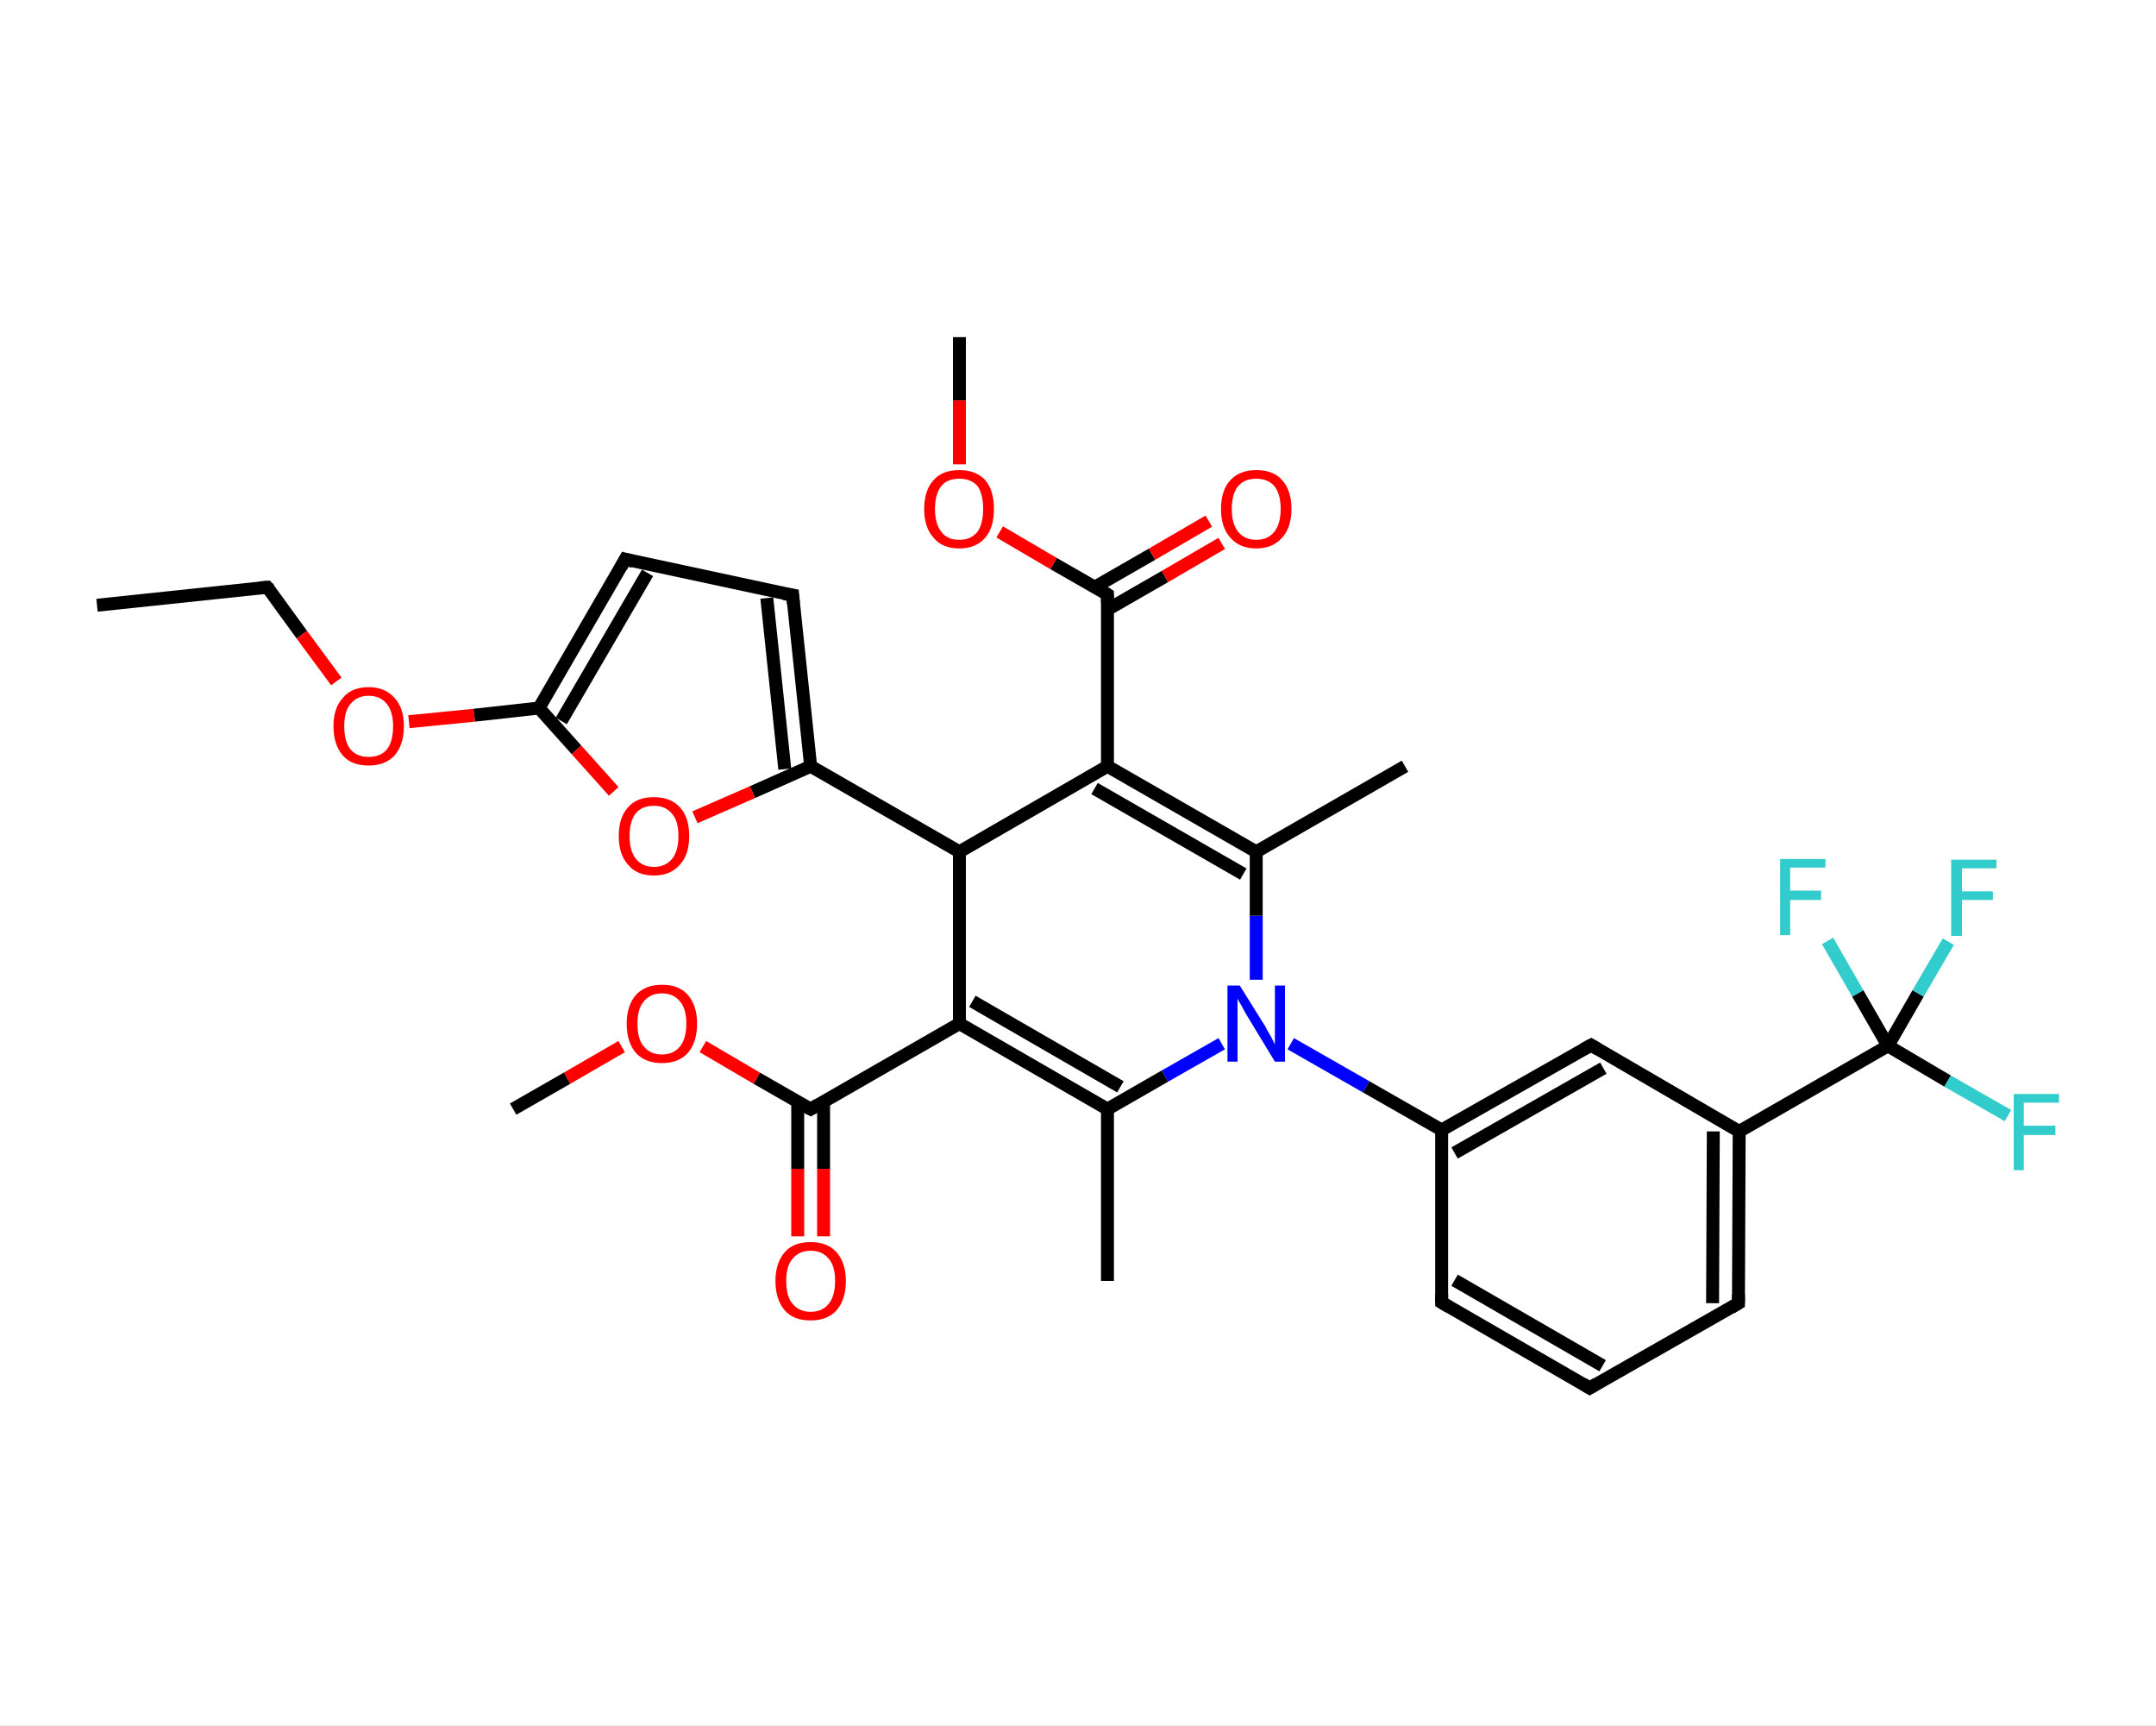
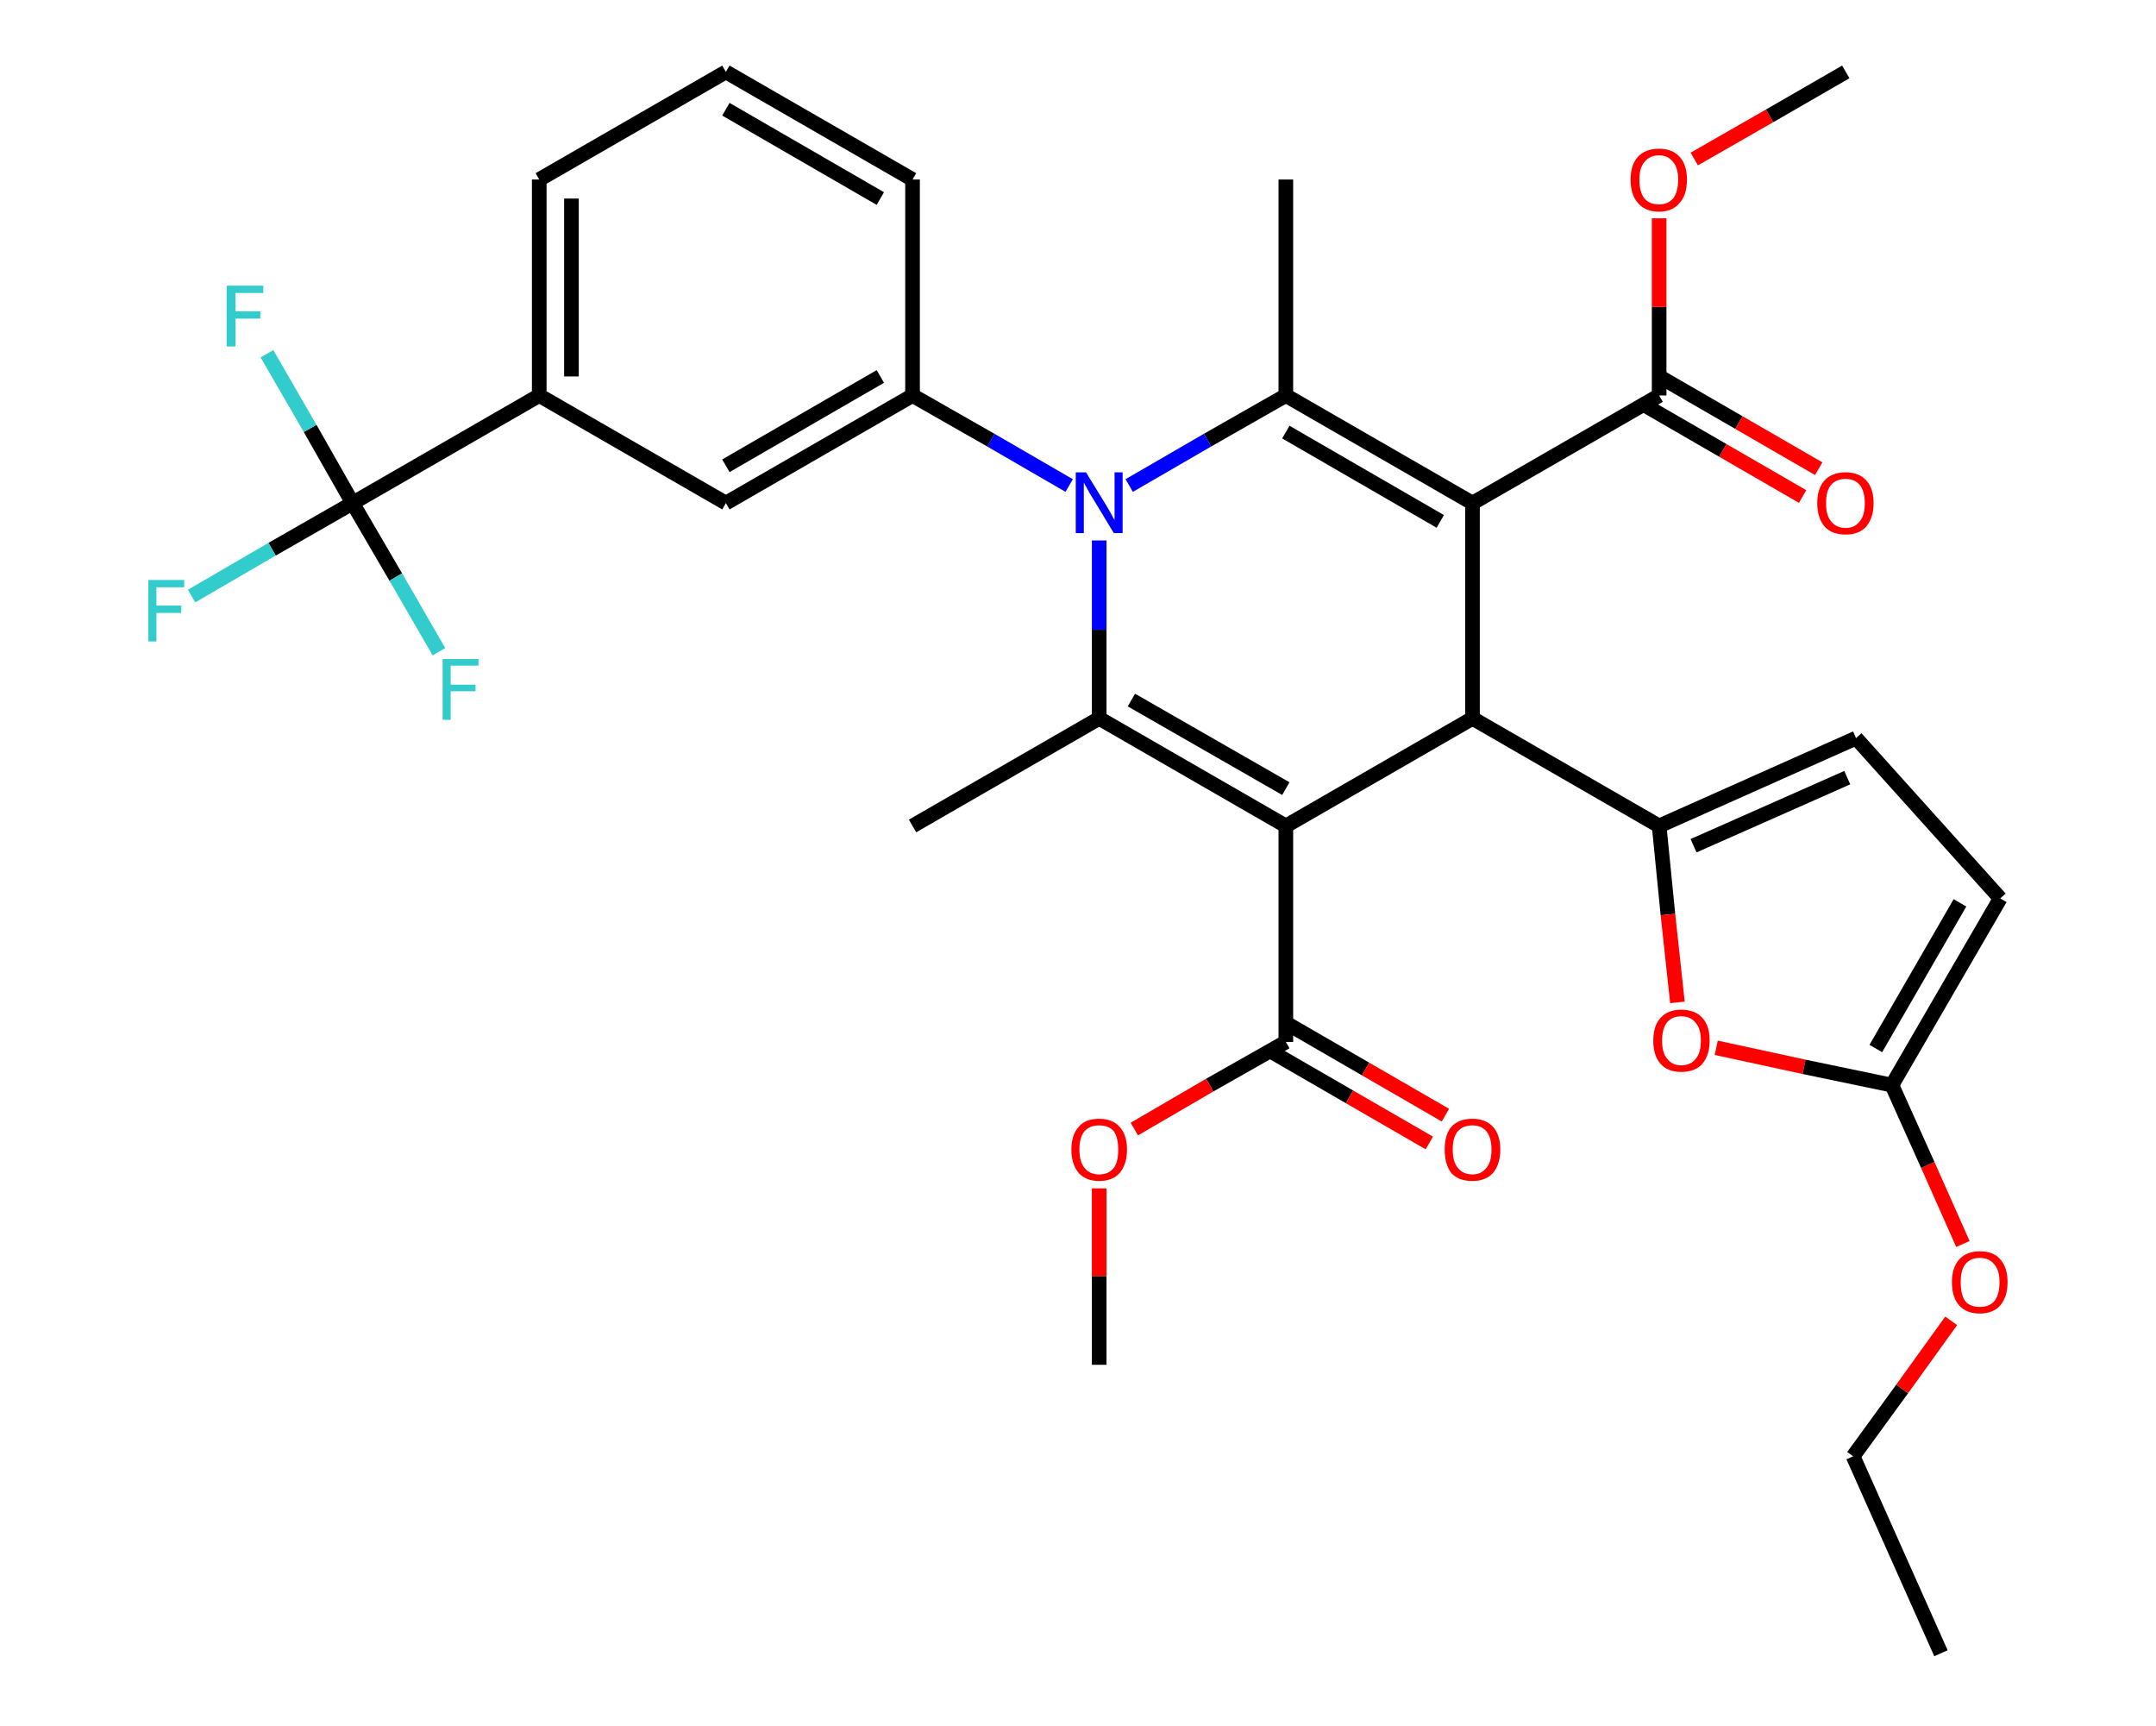
- <svg xmlns="http://www.w3.org/2000/svg" version="1.1" baseProfile="full" xml:space="preserve" viewBox="0 0 300 240" width="300" height="240" preserveAspectRatio="xMidYMid meet">
-   <rect style="opacity:1.0;fill:#FFFFFF;stroke:none" width="300.0" height="240.0" x="0.0" y="0.0"> </rect>
-   <path class="bond-0 atom-0 atom-1" d="M 13.5,84.2 L 37.2,81.7" style="fill:none;fill-rule:evenodd;stroke:#000000;stroke-width:1.8px;stroke-linecap:butt;stroke-linejoin:miter;stroke-opacity:1" />
-   <path class="bond-1 atom-1 atom-2" d="M 37.2,81.7 L 42.0,88.3" style="fill:none;fill-rule:evenodd;stroke:#000000;stroke-width:1.8px;stroke-linecap:butt;stroke-linejoin:miter;stroke-opacity:1" />
-   <path class="bond-1 atom-1 atom-2" d="M 42.0,88.3 L 46.8,94.8" style="fill:none;fill-rule:evenodd;stroke:#FF0000;stroke-width:1.8px;stroke-linecap:butt;stroke-linejoin:miter;stroke-opacity:1" />
-   <path class="bond-2 atom-2 atom-3" d="M 56.9,100.4 L 66.0,99.5" style="fill:none;fill-rule:evenodd;stroke:#FF0000;stroke-width:1.8px;stroke-linecap:butt;stroke-linejoin:miter;stroke-opacity:1" />
-   <path class="bond-2 atom-2 atom-3" d="M 66.0,99.5 L 75.0,98.5" style="fill:none;fill-rule:evenodd;stroke:#000000;stroke-width:1.8px;stroke-linecap:butt;stroke-linejoin:miter;stroke-opacity:1" />
-   <path class="bond-3 atom-3 atom-4" d="M 75.0,98.5 L 87.0,77.8" style="fill:none;fill-rule:evenodd;stroke:#000000;stroke-width:1.8px;stroke-linecap:butt;stroke-linejoin:miter;stroke-opacity:1" />
-   <path class="bond-3 atom-3 atom-4" d="M 78.1,100.3 L 90.1,79.7" style="fill:none;fill-rule:evenodd;stroke:#000000;stroke-width:1.8px;stroke-linecap:butt;stroke-linejoin:miter;stroke-opacity:1" />
-   <path class="bond-4 atom-4 atom-5" d="M 87.0,77.8 L 110.3,82.8" style="fill:none;fill-rule:evenodd;stroke:#000000;stroke-width:1.8px;stroke-linecap:butt;stroke-linejoin:miter;stroke-opacity:1" />
-   <path class="bond-5 atom-5 atom-6" d="M 110.3,82.8 L 112.8,106.6" style="fill:none;fill-rule:evenodd;stroke:#000000;stroke-width:1.8px;stroke-linecap:butt;stroke-linejoin:miter;stroke-opacity:1" />
-   <path class="bond-5 atom-5 atom-6" d="M 106.7,83.2 L 109.2,107.0" style="fill:none;fill-rule:evenodd;stroke:#000000;stroke-width:1.8px;stroke-linecap:butt;stroke-linejoin:miter;stroke-opacity:1" />
-   <path class="bond-6 atom-6 atom-7" d="M 112.8,106.6 L 133.5,118.5" style="fill:none;fill-rule:evenodd;stroke:#000000;stroke-width:1.8px;stroke-linecap:butt;stroke-linejoin:miter;stroke-opacity:1" />
-   <path class="bond-7 atom-7 atom-8" d="M 133.5,118.5 L 133.5,142.4" style="fill:none;fill-rule:evenodd;stroke:#000000;stroke-width:1.8px;stroke-linecap:butt;stroke-linejoin:miter;stroke-opacity:1" />
-   <path class="bond-8 atom-8 atom-9" d="M 133.5,142.4 L 112.8,154.3" style="fill:none;fill-rule:evenodd;stroke:#000000;stroke-width:1.8px;stroke-linecap:butt;stroke-linejoin:miter;stroke-opacity:1" />
-   <path class="bond-9 atom-9 atom-10" d="M 111.0,153.3 L 111.0,162.6" style="fill:none;fill-rule:evenodd;stroke:#000000;stroke-width:1.8px;stroke-linecap:butt;stroke-linejoin:miter;stroke-opacity:1" />
-   <path class="bond-9 atom-9 atom-10" d="M 111.0,162.6 L 111.0,172.0" style="fill:none;fill-rule:evenodd;stroke:#FF0000;stroke-width:1.8px;stroke-linecap:butt;stroke-linejoin:miter;stroke-opacity:1" />
-   <path class="bond-9 atom-9 atom-10" d="M 114.6,153.3 L 114.6,162.6" style="fill:none;fill-rule:evenodd;stroke:#000000;stroke-width:1.8px;stroke-linecap:butt;stroke-linejoin:miter;stroke-opacity:1" />
-   <path class="bond-9 atom-9 atom-10" d="M 114.6,162.6 L 114.6,172.0" style="fill:none;fill-rule:evenodd;stroke:#FF0000;stroke-width:1.8px;stroke-linecap:butt;stroke-linejoin:miter;stroke-opacity:1" />
-   <path class="bond-10 atom-9 atom-11" d="M 112.8,154.3 L 105.3,150.0" style="fill:none;fill-rule:evenodd;stroke:#000000;stroke-width:1.8px;stroke-linecap:butt;stroke-linejoin:miter;stroke-opacity:1" />
-   <path class="bond-10 atom-9 atom-11" d="M 105.3,150.0 L 97.8,145.6" style="fill:none;fill-rule:evenodd;stroke:#FF0000;stroke-width:1.8px;stroke-linecap:butt;stroke-linejoin:miter;stroke-opacity:1" />
-   <path class="bond-11 atom-11 atom-12" d="M 86.5,145.6 L 78.9,150.0" style="fill:none;fill-rule:evenodd;stroke:#FF0000;stroke-width:1.8px;stroke-linecap:butt;stroke-linejoin:miter;stroke-opacity:1" />
-   <path class="bond-11 atom-11 atom-12" d="M 78.9,150.0 L 71.4,154.3" style="fill:none;fill-rule:evenodd;stroke:#000000;stroke-width:1.8px;stroke-linecap:butt;stroke-linejoin:miter;stroke-opacity:1" />
-   <path class="bond-12 atom-8 atom-13" d="M 133.5,142.4 L 154.1,154.3" style="fill:none;fill-rule:evenodd;stroke:#000000;stroke-width:1.8px;stroke-linecap:butt;stroke-linejoin:miter;stroke-opacity:1" />
-   <path class="bond-12 atom-8 atom-13" d="M 135.3,139.3 L 155.9,151.2" style="fill:none;fill-rule:evenodd;stroke:#000000;stroke-width:1.8px;stroke-linecap:butt;stroke-linejoin:miter;stroke-opacity:1" />
-   <path class="bond-13 atom-13 atom-14" d="M 154.1,154.3 L 154.1,178.2" style="fill:none;fill-rule:evenodd;stroke:#000000;stroke-width:1.8px;stroke-linecap:butt;stroke-linejoin:miter;stroke-opacity:1" />
-   <path class="bond-14 atom-13 atom-15" d="M 154.1,154.3 L 162.1,149.7" style="fill:none;fill-rule:evenodd;stroke:#000000;stroke-width:1.8px;stroke-linecap:butt;stroke-linejoin:miter;stroke-opacity:1" />
-   <path class="bond-14 atom-13 atom-15" d="M 162.1,149.7 L 170.0,145.2" style="fill:none;fill-rule:evenodd;stroke:#0000FF;stroke-width:1.8px;stroke-linecap:butt;stroke-linejoin:miter;stroke-opacity:1" />
-   <path class="bond-15 atom-15 atom-16" d="M 179.6,145.2 L 190.1,151.2" style="fill:none;fill-rule:evenodd;stroke:#0000FF;stroke-width:1.8px;stroke-linecap:butt;stroke-linejoin:miter;stroke-opacity:1" />
-   <path class="bond-15 atom-15 atom-16" d="M 190.1,151.2 L 200.6,157.2" style="fill:none;fill-rule:evenodd;stroke:#000000;stroke-width:1.8px;stroke-linecap:butt;stroke-linejoin:miter;stroke-opacity:1" />
-   <path class="bond-16 atom-16 atom-17" d="M 200.6,157.2 L 200.6,181.2" style="fill:none;fill-rule:evenodd;stroke:#000000;stroke-width:1.8px;stroke-linecap:butt;stroke-linejoin:miter;stroke-opacity:1" />
-   <path class="bond-17 atom-17 atom-18" d="M 200.6,181.2 L 221.2,193.1" style="fill:none;fill-rule:evenodd;stroke:#000000;stroke-width:1.8px;stroke-linecap:butt;stroke-linejoin:miter;stroke-opacity:1" />
-   <path class="bond-17 atom-17 atom-18" d="M 202.4,178.1 L 223.0,190.0" style="fill:none;fill-rule:evenodd;stroke:#000000;stroke-width:1.8px;stroke-linecap:butt;stroke-linejoin:miter;stroke-opacity:1" />
-   <path class="bond-18 atom-18 atom-19" d="M 221.2,193.1 L 241.9,181.3" style="fill:none;fill-rule:evenodd;stroke:#000000;stroke-width:1.8px;stroke-linecap:butt;stroke-linejoin:miter;stroke-opacity:1" />
-   <path class="bond-19 atom-19 atom-20" d="M 241.9,181.3 L 242.0,157.4" style="fill:none;fill-rule:evenodd;stroke:#000000;stroke-width:1.8px;stroke-linecap:butt;stroke-linejoin:miter;stroke-opacity:1" />
-   <path class="bond-19 atom-19 atom-20" d="M 238.3,181.3 L 238.4,157.4" style="fill:none;fill-rule:evenodd;stroke:#000000;stroke-width:1.8px;stroke-linecap:butt;stroke-linejoin:miter;stroke-opacity:1" />
-   <path class="bond-20 atom-20 atom-21" d="M 242.0,157.4 L 262.7,145.5" style="fill:none;fill-rule:evenodd;stroke:#000000;stroke-width:1.8px;stroke-linecap:butt;stroke-linejoin:miter;stroke-opacity:1" />
-   <path class="bond-21 atom-21 atom-22" d="M 262.7,145.5 L 258.5,138.2" style="fill:none;fill-rule:evenodd;stroke:#000000;stroke-width:1.8px;stroke-linecap:butt;stroke-linejoin:miter;stroke-opacity:1" />
-   <path class="bond-21 atom-21 atom-22" d="M 258.5,138.2 L 254.3,130.9" style="fill:none;fill-rule:evenodd;stroke:#33CCCC;stroke-width:1.8px;stroke-linecap:butt;stroke-linejoin:miter;stroke-opacity:1" />
-   <path class="bond-22 atom-21 atom-23" d="M 262.7,145.5 L 266.9,138.2" style="fill:none;fill-rule:evenodd;stroke:#000000;stroke-width:1.8px;stroke-linecap:butt;stroke-linejoin:miter;stroke-opacity:1" />
-   <path class="bond-22 atom-21 atom-23" d="M 266.9,138.2 L 271.1,131.0" style="fill:none;fill-rule:evenodd;stroke:#33CCCC;stroke-width:1.8px;stroke-linecap:butt;stroke-linejoin:miter;stroke-opacity:1" />
-   <path class="bond-23 atom-21 atom-24" d="M 262.7,145.5 L 271.0,150.4" style="fill:none;fill-rule:evenodd;stroke:#000000;stroke-width:1.8px;stroke-linecap:butt;stroke-linejoin:miter;stroke-opacity:1" />
-   <path class="bond-23 atom-21 atom-24" d="M 271.0,150.4 L 279.4,155.2" style="fill:none;fill-rule:evenodd;stroke:#33CCCC;stroke-width:1.8px;stroke-linecap:butt;stroke-linejoin:miter;stroke-opacity:1" />
-   <path class="bond-24 atom-20 atom-25" d="M 242.0,157.4 L 221.4,145.4" style="fill:none;fill-rule:evenodd;stroke:#000000;stroke-width:1.8px;stroke-linecap:butt;stroke-linejoin:miter;stroke-opacity:1" />
-   <path class="bond-25 atom-15 atom-26" d="M 174.8,136.3 L 174.8,127.4" style="fill:none;fill-rule:evenodd;stroke:#0000FF;stroke-width:1.8px;stroke-linecap:butt;stroke-linejoin:miter;stroke-opacity:1" />
-   <path class="bond-25 atom-15 atom-26" d="M 174.8,127.4 L 174.8,118.5" style="fill:none;fill-rule:evenodd;stroke:#000000;stroke-width:1.8px;stroke-linecap:butt;stroke-linejoin:miter;stroke-opacity:1" />
-   <path class="bond-26 atom-26 atom-27" d="M 174.8,118.5 L 195.5,106.6" style="fill:none;fill-rule:evenodd;stroke:#000000;stroke-width:1.8px;stroke-linecap:butt;stroke-linejoin:miter;stroke-opacity:1" />
-   <path class="bond-27 atom-26 atom-28" d="M 174.8,118.5 L 154.1,106.6" style="fill:none;fill-rule:evenodd;stroke:#000000;stroke-width:1.8px;stroke-linecap:butt;stroke-linejoin:miter;stroke-opacity:1" />
-   <path class="bond-27 atom-26 atom-28" d="M 173.0,121.6 L 152.3,109.7" style="fill:none;fill-rule:evenodd;stroke:#000000;stroke-width:1.8px;stroke-linecap:butt;stroke-linejoin:miter;stroke-opacity:1" />
-   <path class="bond-28 atom-28 atom-29" d="M 154.1,106.6 L 154.1,82.7" style="fill:none;fill-rule:evenodd;stroke:#000000;stroke-width:1.8px;stroke-linecap:butt;stroke-linejoin:miter;stroke-opacity:1" />
-   <path class="bond-29 atom-29 atom-30" d="M 154.1,84.8 L 162.1,80.2" style="fill:none;fill-rule:evenodd;stroke:#000000;stroke-width:1.8px;stroke-linecap:butt;stroke-linejoin:miter;stroke-opacity:1" />
-   <path class="bond-29 atom-29 atom-30" d="M 162.1,80.2 L 170.0,75.6" style="fill:none;fill-rule:evenodd;stroke:#FF0000;stroke-width:1.8px;stroke-linecap:butt;stroke-linejoin:miter;stroke-opacity:1" />
-   <path class="bond-29 atom-29 atom-30" d="M 152.3,81.7 L 160.3,77.1" style="fill:none;fill-rule:evenodd;stroke:#000000;stroke-width:1.8px;stroke-linecap:butt;stroke-linejoin:miter;stroke-opacity:1" />
-   <path class="bond-29 atom-29 atom-30" d="M 160.3,77.1 L 168.2,72.5" style="fill:none;fill-rule:evenodd;stroke:#FF0000;stroke-width:1.8px;stroke-linecap:butt;stroke-linejoin:miter;stroke-opacity:1" />
-   <path class="bond-30 atom-29 atom-31" d="M 154.1,82.7 L 146.6,78.4" style="fill:none;fill-rule:evenodd;stroke:#000000;stroke-width:1.8px;stroke-linecap:butt;stroke-linejoin:miter;stroke-opacity:1" />
-   <path class="bond-30 atom-29 atom-31" d="M 146.6,78.4 L 139.1,74.0" style="fill:none;fill-rule:evenodd;stroke:#FF0000;stroke-width:1.8px;stroke-linecap:butt;stroke-linejoin:miter;stroke-opacity:1" />
-   <path class="bond-31 atom-31 atom-32" d="M 133.5,64.6 L 133.5,55.7" style="fill:none;fill-rule:evenodd;stroke:#FF0000;stroke-width:1.8px;stroke-linecap:butt;stroke-linejoin:miter;stroke-opacity:1" />
-   <path class="bond-31 atom-31 atom-32" d="M 133.5,55.7 L 133.5,46.9" style="fill:none;fill-rule:evenodd;stroke:#000000;stroke-width:1.8px;stroke-linecap:butt;stroke-linejoin:miter;stroke-opacity:1" />
-   <path class="bond-32 atom-6 atom-33" d="M 112.8,106.6 L 104.7,110.2" style="fill:none;fill-rule:evenodd;stroke:#000000;stroke-width:1.8px;stroke-linecap:butt;stroke-linejoin:miter;stroke-opacity:1" />
-   <path class="bond-32 atom-6 atom-33" d="M 104.7,110.2 L 96.7,113.7" style="fill:none;fill-rule:evenodd;stroke:#FF0000;stroke-width:1.8px;stroke-linecap:butt;stroke-linejoin:miter;stroke-opacity:1" />
-   <path class="bond-33 atom-33 atom-3" d="M 85.4,110.1 L 80.2,104.3" style="fill:none;fill-rule:evenodd;stroke:#FF0000;stroke-width:1.8px;stroke-linecap:butt;stroke-linejoin:miter;stroke-opacity:1" />
-   <path class="bond-33 atom-33 atom-3" d="M 80.2,104.3 L 75.0,98.5" style="fill:none;fill-rule:evenodd;stroke:#000000;stroke-width:1.8px;stroke-linecap:butt;stroke-linejoin:miter;stroke-opacity:1" />
-   <path class="bond-34 atom-28 atom-7" d="M 154.1,106.6 L 133.5,118.5" style="fill:none;fill-rule:evenodd;stroke:#000000;stroke-width:1.8px;stroke-linecap:butt;stroke-linejoin:miter;stroke-opacity:1" />
-   <path class="bond-35 atom-25 atom-16" d="M 221.4,145.4 L 200.6,157.2" style="fill:none;fill-rule:evenodd;stroke:#000000;stroke-width:1.8px;stroke-linecap:butt;stroke-linejoin:miter;stroke-opacity:1" />
-   <path class="bond-35 atom-25 atom-16" d="M 223.1,148.6 L 202.4,160.4" style="fill:none;fill-rule:evenodd;stroke:#000000;stroke-width:1.8px;stroke-linecap:butt;stroke-linejoin:miter;stroke-opacity:1" />
-   <path d="M 36.1,81.8 L 37.2,81.7 L 37.5,82.0" style="fill:none;stroke:#000000;stroke-width:1.8px;stroke-linecap:butt;stroke-linejoin:miter;stroke-miterlimit:10;stroke-opacity:1;" />
-   <path d="M 86.4,78.9 L 87.0,77.8 L 88.1,78.1" style="fill:none;stroke:#000000;stroke-width:1.8px;stroke-linecap:butt;stroke-linejoin:miter;stroke-miterlimit:10;stroke-opacity:1;" />
-   <path d="M 109.1,82.6 L 110.3,82.8 L 110.4,84.0" style="fill:none;stroke:#000000;stroke-width:1.8px;stroke-linecap:butt;stroke-linejoin:miter;stroke-miterlimit:10;stroke-opacity:1;" />
-   <path d="M 113.8,153.7 L 112.8,154.3 L 112.4,154.1" style="fill:none;stroke:#000000;stroke-width:1.8px;stroke-linecap:butt;stroke-linejoin:miter;stroke-miterlimit:10;stroke-opacity:1;" />
-   <path d="M 200.6,180.0 L 200.6,181.2 L 201.6,181.8" style="fill:none;stroke:#000000;stroke-width:1.8px;stroke-linecap:butt;stroke-linejoin:miter;stroke-miterlimit:10;stroke-opacity:1;" />
-   <path d="M 220.2,192.5 L 221.2,193.1 L 222.2,192.5" style="fill:none;stroke:#000000;stroke-width:1.8px;stroke-linecap:butt;stroke-linejoin:miter;stroke-miterlimit:10;stroke-opacity:1;" />
-   <path d="M 240.9,181.9 L 241.9,181.3 L 241.9,180.1" style="fill:none;stroke:#000000;stroke-width:1.8px;stroke-linecap:butt;stroke-linejoin:miter;stroke-miterlimit:10;stroke-opacity:1;" />
-   <path d="M 222.4,146.0 L 221.4,145.4 L 220.3,146.0" style="fill:none;stroke:#000000;stroke-width:1.8px;stroke-linecap:butt;stroke-linejoin:miter;stroke-miterlimit:10;stroke-opacity:1;" />
-   <path d="M 154.1,83.9 L 154.1,82.7 L 153.8,82.5" style="fill:none;stroke:#000000;stroke-width:1.8px;stroke-linecap:butt;stroke-linejoin:miter;stroke-miterlimit:10;stroke-opacity:1;" />
-   <path class="atom-2" d="M 46.4 101.0 Q 46.4 98.5, 47.7 97.1 Q 48.9 95.6, 51.3 95.6 Q 53.6 95.6, 54.9 97.1 Q 56.2 98.5, 56.2 101.0 Q 56.2 103.6, 54.9 105.1 Q 53.6 106.5, 51.3 106.5 Q 48.9 106.5, 47.7 105.1 Q 46.4 103.6, 46.4 101.0 M 51.3 105.3 Q 52.9 105.3, 53.8 104.3 Q 54.7 103.2, 54.7 101.0 Q 54.7 99.0, 53.8 97.9 Q 52.9 96.8, 51.3 96.8 Q 49.7 96.8, 48.8 97.9 Q 47.9 98.9, 47.9 101.0 Q 47.9 103.2, 48.8 104.3 Q 49.7 105.3, 51.3 105.3 " fill="#FF0000" />
-   <path class="atom-10" d="M 107.9 178.2 Q 107.9 175.7, 109.2 174.2 Q 110.4 172.8, 112.8 172.8 Q 115.1 172.8, 116.4 174.2 Q 117.7 175.7, 117.7 178.2 Q 117.7 180.8, 116.4 182.3 Q 115.1 183.7, 112.8 183.7 Q 110.4 183.7, 109.2 182.3 Q 107.9 180.8, 107.9 178.2 M 112.8 182.5 Q 114.4 182.5, 115.3 181.4 Q 116.2 180.3, 116.2 178.2 Q 116.2 176.1, 115.3 175.1 Q 114.4 174.0, 112.8 174.0 Q 111.2 174.0, 110.3 175.1 Q 109.4 176.1, 109.4 178.2 Q 109.4 180.4, 110.3 181.4 Q 111.2 182.5, 112.8 182.5 " fill="#FF0000" />
-   <path class="atom-11" d="M 87.2 142.4 Q 87.2 139.9, 88.5 138.4 Q 89.8 137.0, 92.1 137.0 Q 94.5 137.0, 95.7 138.4 Q 97.0 139.9, 97.0 142.4 Q 97.0 145.0, 95.7 146.5 Q 94.4 147.9, 92.1 147.9 Q 89.8 147.9, 88.5 146.5 Q 87.2 145.0, 87.2 142.4 M 92.1 146.7 Q 93.7 146.7, 94.6 145.6 Q 95.5 144.5, 95.5 142.4 Q 95.5 140.3, 94.6 139.3 Q 93.7 138.2, 92.1 138.2 Q 90.5 138.2, 89.6 139.3 Q 88.7 140.3, 88.7 142.4 Q 88.7 144.6, 89.6 145.6 Q 90.5 146.7, 92.1 146.7 " fill="#FF0000" />
-   <path class="atom-15" d="M 172.5 137.1 L 176.0 142.7 Q 176.3 143.3, 176.9 144.3 Q 177.4 145.3, 177.4 145.3 L 177.4 137.1 L 178.8 137.1 L 178.8 147.7 L 177.4 147.7 L 173.7 141.6 Q 173.2 140.8, 172.8 140.0 Q 172.3 139.2, 172.2 138.9 L 172.2 147.7 L 170.8 147.7 L 170.8 137.1 L 172.5 137.1 " fill="#0000FF" />
-   <path class="atom-22" d="M 247.7 119.5 L 254.0 119.5 L 254.0 120.7 L 249.1 120.7 L 249.1 123.9 L 253.4 123.9 L 253.4 125.2 L 249.1 125.2 L 249.1 130.1 L 247.7 130.1 L 247.7 119.5 " fill="#33CCCC" />
-   <path class="atom-23" d="M 271.5 119.6 L 277.8 119.6 L 277.8 120.8 L 273.0 120.8 L 273.0 124.0 L 277.3 124.0 L 277.3 125.2 L 273.0 125.2 L 273.0 130.2 L 271.5 130.2 L 271.5 119.6 " fill="#33CCCC" />
-   <path class="atom-24" d="M 280.2 152.2 L 286.5 152.2 L 286.5 153.4 L 281.6 153.4 L 281.6 156.6 L 286.0 156.6 L 286.0 157.9 L 281.6 157.9 L 281.6 162.8 L 280.2 162.8 L 280.2 152.2 " fill="#33CCCC" />
-   <path class="atom-30" d="M 169.9 70.8 Q 169.9 68.2, 171.2 66.8 Q 172.5 65.4, 174.8 65.4 Q 177.2 65.4, 178.4 66.8 Q 179.7 68.2, 179.7 70.8 Q 179.7 73.4, 178.4 74.8 Q 177.1 76.3, 174.8 76.3 Q 172.5 76.3, 171.2 74.8 Q 169.9 73.4, 169.9 70.8 M 174.8 75.1 Q 176.4 75.1, 177.3 74.0 Q 178.2 72.9, 178.2 70.8 Q 178.2 68.7, 177.3 67.6 Q 176.4 66.6, 174.8 66.6 Q 173.2 66.6, 172.3 67.6 Q 171.4 68.7, 171.4 70.8 Q 171.4 72.9, 172.3 74.0 Q 173.2 75.1, 174.8 75.1 " fill="#FF0000" />
-   <path class="atom-31" d="M 128.6 70.8 Q 128.6 68.2, 129.9 66.8 Q 131.1 65.4, 133.5 65.4 Q 135.8 65.4, 137.1 66.8 Q 138.3 68.2, 138.3 70.8 Q 138.3 73.4, 137.1 74.8 Q 135.8 76.3, 133.5 76.3 Q 131.1 76.3, 129.9 74.8 Q 128.6 73.4, 128.6 70.8 M 133.5 75.1 Q 135.1 75.1, 136.0 74.0 Q 136.8 72.9, 136.8 70.8 Q 136.8 68.7, 136.0 67.6 Q 135.1 66.6, 133.5 66.6 Q 131.8 66.6, 131.0 67.6 Q 130.1 68.7, 130.1 70.8 Q 130.1 72.9, 131.0 74.0 Q 131.8 75.1, 133.5 75.1 " fill="#FF0000" />
-   <path class="atom-33" d="M 86.1 116.3 Q 86.1 113.7, 87.4 112.3 Q 88.6 110.9, 91.0 110.9 Q 93.3 110.9, 94.6 112.3 Q 95.9 113.7, 95.9 116.3 Q 95.9 118.9, 94.6 120.3 Q 93.3 121.8, 91.0 121.8 Q 88.6 121.8, 87.4 120.3 Q 86.1 118.9, 86.1 116.3 M 91.0 120.6 Q 92.6 120.6, 93.5 119.5 Q 94.4 118.4, 94.4 116.3 Q 94.4 114.2, 93.5 113.2 Q 92.6 112.1, 91.0 112.1 Q 89.4 112.1, 88.5 113.1 Q 87.6 114.2, 87.6 116.3 Q 87.6 118.4, 88.5 119.5 Q 89.4 120.6, 91.0 120.6 " fill="#FF0000" />
+ <svg xmlns="http://www.w3.org/2000/svg" version="1.1" baseProfile="full" xml:space="preserve" width="300px" height="240px" viewBox="0 0 300 240">
+   <g transform="translate(-2.78,-2.22) scale(1.0185)">
+     <rect style="opacity:1.0;fill:#FFFFFF;stroke:none" width="300.0" height="240.0" x="0.0" y="0.0"> </rect>
+     <path class="bond-0 atom-0 atom-1" d="M 267.90,228.00 L 255.90,201.10" style="fill:none;fill-rule:evenodd;stroke:#000000;stroke-width:2.0px;stroke-linecap:butt;stroke-linejoin:miter;stroke-opacity:1" />
+     <path class="bond-1 atom-1 atom-2" d="M 255.90,201.10 L 262.60,191.90" style="fill:none;fill-rule:evenodd;stroke:#000000;stroke-width:2.0px;stroke-linecap:butt;stroke-linejoin:miter;stroke-opacity:1" />
+     <path class="bond-1 atom-1 atom-2" d="M 262.60,191.90 L 269.30,182.60" style="fill:none;fill-rule:evenodd;stroke:#FF0000;stroke-width:2.0px;stroke-linecap:butt;stroke-linejoin:miter;stroke-opacity:1" />
+     <path class="bond-2 atom-2 atom-3" d="M 270.90,172.10 L 266.10,161.30" style="fill:none;fill-rule:evenodd;stroke:#FF0000;stroke-width:2.0px;stroke-linecap:butt;stroke-linejoin:miter;stroke-opacity:1" />
+     <path class="bond-2 atom-2 atom-3" d="M 266.10,161.30 L 261.20,150.40" style="fill:none;fill-rule:evenodd;stroke:#000000;stroke-width:2.0px;stroke-linecap:butt;stroke-linejoin:miter;stroke-opacity:1" />
+     <path class="bond-3 atom-3 atom-4" d="M 261.20,150.40 L 276.00,124.90" style="fill:none;fill-rule:evenodd;stroke:#000000;stroke-width:2.0px;stroke-linecap:butt;stroke-linejoin:miter;stroke-opacity:1" />
+     <path class="bond-3 atom-3 atom-4" d="M 259.00,145.40 L 270.50,125.50" style="fill:none;fill-rule:evenodd;stroke:#000000;stroke-width:2.0px;stroke-linecap:butt;stroke-linejoin:miter;stroke-opacity:1" />
+     <path class="bond-4 atom-4 atom-5" d="M 276.00,124.90 L 256.30,103.00" style="fill:none;fill-rule:evenodd;stroke:#000000;stroke-width:2.0px;stroke-linecap:butt;stroke-linejoin:miter;stroke-opacity:1" />
+     <path class="bond-5 atom-5 atom-6" d="M 256.30,103.00 L 229.40,115.00" style="fill:none;fill-rule:evenodd;stroke:#000000;stroke-width:2.0px;stroke-linecap:butt;stroke-linejoin:miter;stroke-opacity:1" />
+     <path class="bond-5 atom-5 atom-6" d="M 255.10,108.40 L 234.10,117.70" style="fill:none;fill-rule:evenodd;stroke:#000000;stroke-width:2.0px;stroke-linecap:butt;stroke-linejoin:miter;stroke-opacity:1" />
+     <path class="bond-6 atom-6 atom-7" d="M 229.40,115.00 L 203.90,100.30" style="fill:none;fill-rule:evenodd;stroke:#000000;stroke-width:2.0px;stroke-linecap:butt;stroke-linejoin:miter;stroke-opacity:1" />
+     <path class="bond-7 atom-7 atom-8" d="M 203.9,100.3 L 203.9,70.9" style="fill:none;fill-rule:evenodd;stroke:#000000;stroke-width:2.0px;stroke-linecap:butt;stroke-linejoin:miter;stroke-opacity:1" />
+     <path class="bond-8 atom-8 atom-9" d="M 203.9,70.9 L 229.4,56.2" style="fill:none;fill-rule:evenodd;stroke:#000000;stroke-width:2.0px;stroke-linecap:butt;stroke-linejoin:miter;stroke-opacity:1" />
+     <path class="bond-9 atom-9 atom-10" d="M 227.2,57.4 L 238.1,63.7" style="fill:none;fill-rule:evenodd;stroke:#000000;stroke-width:2.0px;stroke-linecap:butt;stroke-linejoin:miter;stroke-opacity:1" />
+     <path class="bond-9 atom-9 atom-10" d="M 238.1,63.7 L 249.0,70.0" style="fill:none;fill-rule:evenodd;stroke:#FF0000;stroke-width:2.0px;stroke-linecap:butt;stroke-linejoin:miter;stroke-opacity:1" />
+     <path class="bond-9 atom-9 atom-10" d="M 229.4,53.6 L 240.3,59.9" style="fill:none;fill-rule:evenodd;stroke:#000000;stroke-width:2.0px;stroke-linecap:butt;stroke-linejoin:miter;stroke-opacity:1" />
+     <path class="bond-9 atom-9 atom-10" d="M 240.3,59.9 L 251.2,66.2" style="fill:none;fill-rule:evenodd;stroke:#FF0000;stroke-width:2.0px;stroke-linecap:butt;stroke-linejoin:miter;stroke-opacity:1" />
+     <path class="bond-10 atom-9 atom-11" d="M 229.4,56.2 L 229.4,44.1" style="fill:none;fill-rule:evenodd;stroke:#000000;stroke-width:2.0px;stroke-linecap:butt;stroke-linejoin:miter;stroke-opacity:1" />
+     <path class="bond-10 atom-9 atom-11" d="M 229.4,44.1 L 229.4,32.0" style="fill:none;fill-rule:evenodd;stroke:#FF0000;stroke-width:2.0px;stroke-linecap:butt;stroke-linejoin:miter;stroke-opacity:1" />
+     <path class="bond-11 atom-11 atom-12" d="M 234.2,23.9 L 244.5,18.0" style="fill:none;fill-rule:evenodd;stroke:#FF0000;stroke-width:2.0px;stroke-linecap:butt;stroke-linejoin:miter;stroke-opacity:1" />
+     <path class="bond-11 atom-11 atom-12" d="M 244.5,18.0 L 254.9,12.0" style="fill:none;fill-rule:evenodd;stroke:#000000;stroke-width:2.0px;stroke-linecap:butt;stroke-linejoin:miter;stroke-opacity:1" />
+     <path class="bond-12 atom-8 atom-13" d="M 203.9,70.9 L 178.4,56.2" style="fill:none;fill-rule:evenodd;stroke:#000000;stroke-width:2.0px;stroke-linecap:butt;stroke-linejoin:miter;stroke-opacity:1" />
+     <path class="bond-12 atom-8 atom-13" d="M 199.5,73.4 L 178.4,61.2" style="fill:none;fill-rule:evenodd;stroke:#000000;stroke-width:2.0px;stroke-linecap:butt;stroke-linejoin:miter;stroke-opacity:1" />
+     <path class="bond-13 atom-13 atom-14" d="M 178.4,56.2 L 178.4,26.7" style="fill:none;fill-rule:evenodd;stroke:#000000;stroke-width:2.0px;stroke-linecap:butt;stroke-linejoin:miter;stroke-opacity:1" />
+     <path class="bond-14 atom-13 atom-15" d="M 178.4,56.2 L 167.7,62.3" style="fill:none;fill-rule:evenodd;stroke:#000000;stroke-width:2.0px;stroke-linecap:butt;stroke-linejoin:miter;stroke-opacity:1" />
+     <path class="bond-14 atom-13 atom-15" d="M 167.7,62.3 L 157.0,68.5" style="fill:none;fill-rule:evenodd;stroke:#0000FF;stroke-width:2.0px;stroke-linecap:butt;stroke-linejoin:miter;stroke-opacity:1" />
+     <path class="bond-15 atom-15 atom-16" d="M 148.80,68.50 L 138.10,62.30" style="fill:none;fill-rule:evenodd;stroke:#0000FF;stroke-width:2.0px;stroke-linecap:butt;stroke-linejoin:miter;stroke-opacity:1" />
+     <path class="bond-15 atom-15 atom-16" d="M 138.10,62.30 L 127.40,56.20" style="fill:none;fill-rule:evenodd;stroke:#000000;stroke-width:2.0px;stroke-linecap:butt;stroke-linejoin:miter;stroke-opacity:1" />
+     <path class="bond-16 atom-16 atom-17" d="M 127.40,56.20 L 127.40,26.70" style="fill:none;fill-rule:evenodd;stroke:#000000;stroke-width:2.0px;stroke-linecap:butt;stroke-linejoin:miter;stroke-opacity:1" />
+     <path class="bond-17 atom-17 atom-18" d="M 127.40,26.70 L 101.90,12.00" style="fill:none;fill-rule:evenodd;stroke:#000000;stroke-width:2.0px;stroke-linecap:butt;stroke-linejoin:miter;stroke-opacity:1" />
+     <path class="bond-17 atom-17 atom-18" d="M 123.00,29.30 L 101.90,17.10" style="fill:none;fill-rule:evenodd;stroke:#000000;stroke-width:2.0px;stroke-linecap:butt;stroke-linejoin:miter;stroke-opacity:1" />
+     <path class="bond-18 atom-18 atom-19" d="M 101.90,12.00 L 76.40,26.70" style="fill:none;fill-rule:evenodd;stroke:#000000;stroke-width:2.0px;stroke-linecap:butt;stroke-linejoin:miter;stroke-opacity:1" />
+     <path class="bond-19 atom-19 atom-20" d="M 76.40,26.70 L 76.40,56.20" style="fill:none;fill-rule:evenodd;stroke:#000000;stroke-width:2.0px;stroke-linecap:butt;stroke-linejoin:miter;stroke-opacity:1" />
+     <path class="bond-19 atom-19 atom-20" d="M 80.80,29.30 L 80.80,53.60" style="fill:none;fill-rule:evenodd;stroke:#000000;stroke-width:2.0px;stroke-linecap:butt;stroke-linejoin:miter;stroke-opacity:1" />
+     <path class="bond-20 atom-20 atom-21" d="M 76.40,56.20 L 50.90,70.90" style="fill:none;fill-rule:evenodd;stroke:#000000;stroke-width:2.0px;stroke-linecap:butt;stroke-linejoin:miter;stroke-opacity:1" />
+     <path class="bond-21 atom-21 atom-22" d="M 50.90,70.90 L 39.90,77.20" style="fill:none;fill-rule:evenodd;stroke:#000000;stroke-width:2.0px;stroke-linecap:butt;stroke-linejoin:miter;stroke-opacity:1" />
+     <path class="bond-21 atom-21 atom-22" d="M 39.90,77.20 L 28.90,83.60" style="fill:none;fill-rule:evenodd;stroke:#33CCCC;stroke-width:2.0px;stroke-linecap:butt;stroke-linejoin:miter;stroke-opacity:1" />
+     <path class="bond-22 atom-21 atom-23" d="M 50.90,70.90 L 45.10,60.70" style="fill:none;fill-rule:evenodd;stroke:#000000;stroke-width:2.0px;stroke-linecap:butt;stroke-linejoin:miter;stroke-opacity:1" />
+     <path class="bond-22 atom-21 atom-23" d="M 45.10,60.70 L 39.20,50.50" style="fill:none;fill-rule:evenodd;stroke:#33CCCC;stroke-width:2.0px;stroke-linecap:butt;stroke-linejoin:miter;stroke-opacity:1" />
+     <path class="bond-23 atom-21 atom-24" d="M 50.90,70.90 L 56.80,81.00" style="fill:none;fill-rule:evenodd;stroke:#000000;stroke-width:2.0px;stroke-linecap:butt;stroke-linejoin:miter;stroke-opacity:1" />
+     <path class="bond-23 atom-21 atom-24" d="M 56.80,81.00 L 62.70,91.20" style="fill:none;fill-rule:evenodd;stroke:#33CCCC;stroke-width:2.0px;stroke-linecap:butt;stroke-linejoin:miter;stroke-opacity:1" />
+     <path class="bond-24 atom-20 atom-25" d="M 76.40,56.20 L 101.90,70.90" style="fill:none;fill-rule:evenodd;stroke:#000000;stroke-width:2.0px;stroke-linecap:butt;stroke-linejoin:miter;stroke-opacity:1" />
+     <path class="bond-25 atom-15 atom-26" d="M 152.9,76.0 L 152.9,88.2" style="fill:none;fill-rule:evenodd;stroke:#0000FF;stroke-width:2.0px;stroke-linecap:butt;stroke-linejoin:miter;stroke-opacity:1" />
+     <path class="bond-25 atom-15 atom-26" d="M 152.9,88.2 L 152.9,100.3" style="fill:none;fill-rule:evenodd;stroke:#000000;stroke-width:2.0px;stroke-linecap:butt;stroke-linejoin:miter;stroke-opacity:1" />
+     <path class="bond-26 atom-26 atom-27" d="M 152.9,100.3 L 127.4,115.0" style="fill:none;fill-rule:evenodd;stroke:#000000;stroke-width:2.0px;stroke-linecap:butt;stroke-linejoin:miter;stroke-opacity:1" />
+     <path class="bond-27 atom-26 atom-28" d="M 152.9,100.3 L 178.4,115.0" style="fill:none;fill-rule:evenodd;stroke:#000000;stroke-width:2.0px;stroke-linecap:butt;stroke-linejoin:miter;stroke-opacity:1" />
+     <path class="bond-27 atom-26 atom-28" d="M 157.3,97.8 L 178.4,109.9" style="fill:none;fill-rule:evenodd;stroke:#000000;stroke-width:2.0px;stroke-linecap:butt;stroke-linejoin:miter;stroke-opacity:1" />
+     <path class="bond-28 atom-28 atom-29" d="M 178.4,115.0 L 178.4,144.5" style="fill:none;fill-rule:evenodd;stroke:#000000;stroke-width:2.0px;stroke-linecap:butt;stroke-linejoin:miter;stroke-opacity:1" />
+     <path class="bond-29 atom-29 atom-30" d="M 176.2,145.7 L 187.1,152.0" style="fill:none;fill-rule:evenodd;stroke:#000000;stroke-width:2.0px;stroke-linecap:butt;stroke-linejoin:miter;stroke-opacity:1" />
+     <path class="bond-29 atom-29 atom-30" d="M 187.1,152.0 L 198.0,158.3" style="fill:none;fill-rule:evenodd;stroke:#FF0000;stroke-width:2.0px;stroke-linecap:butt;stroke-linejoin:miter;stroke-opacity:1" />
+     <path class="bond-29 atom-29 atom-30" d="M 178.4,141.9 L 189.3,148.2" style="fill:none;fill-rule:evenodd;stroke:#000000;stroke-width:2.0px;stroke-linecap:butt;stroke-linejoin:miter;stroke-opacity:1" />
+     <path class="bond-29 atom-29 atom-30" d="M 189.3,148.2 L 200.2,154.5" style="fill:none;fill-rule:evenodd;stroke:#FF0000;stroke-width:2.0px;stroke-linecap:butt;stroke-linejoin:miter;stroke-opacity:1" />
+     <path class="bond-30 atom-29 atom-31" d="M 178.4,144.5 L 168.0,150.4" style="fill:none;fill-rule:evenodd;stroke:#000000;stroke-width:2.0px;stroke-linecap:butt;stroke-linejoin:miter;stroke-opacity:1" />
+     <path class="bond-30 atom-29 atom-31" d="M 168.0,150.4 L 157.7,156.4" style="fill:none;fill-rule:evenodd;stroke:#FF0000;stroke-width:2.0px;stroke-linecap:butt;stroke-linejoin:miter;stroke-opacity:1" />
+     <path class="bond-31 atom-31 atom-32" d="M 152.9,164.5 L 152.9,176.5" style="fill:none;fill-rule:evenodd;stroke:#FF0000;stroke-width:2.0px;stroke-linecap:butt;stroke-linejoin:miter;stroke-opacity:1" />
+     <path class="bond-31 atom-31 atom-32" d="M 152.9,176.5 L 152.9,188.6" style="fill:none;fill-rule:evenodd;stroke:#000000;stroke-width:2.0px;stroke-linecap:butt;stroke-linejoin:miter;stroke-opacity:1" />
+     <path class="bond-32 atom-6 atom-33" d="M 229.40,115.00 L 230.60,127.10" style="fill:none;fill-rule:evenodd;stroke:#000000;stroke-width:2.0px;stroke-linecap:butt;stroke-linejoin:miter;stroke-opacity:1" />
+     <path class="bond-32 atom-6 atom-33" d="M 230.60,127.10 L 231.90,139.10" style="fill:none;fill-rule:evenodd;stroke:#FF0000;stroke-width:2.0px;stroke-linecap:butt;stroke-linejoin:miter;stroke-opacity:1" />
+     <path class="bond-33 atom-33 atom-3" d="M 237.20,145.30 L 249.20,147.90" style="fill:none;fill-rule:evenodd;stroke:#FF0000;stroke-width:2.0px;stroke-linecap:butt;stroke-linejoin:miter;stroke-opacity:1" />
+     <path class="bond-33 atom-33 atom-3" d="M 249.20,147.90 L 261.20,150.40" style="fill:none;fill-rule:evenodd;stroke:#000000;stroke-width:2.0px;stroke-linecap:butt;stroke-linejoin:miter;stroke-opacity:1" />
+     <path class="bond-34 atom-28 atom-7" d="M 178.4,115.0 L 203.9,100.3" style="fill:none;fill-rule:evenodd;stroke:#000000;stroke-width:2.0px;stroke-linecap:butt;stroke-linejoin:miter;stroke-opacity:1" />
+     <path class="bond-35 atom-25 atom-16" d="M 101.90,70.90 L 127.40,56.20" style="fill:none;fill-rule:evenodd;stroke:#000000;stroke-width:2.0px;stroke-linecap:butt;stroke-linejoin:miter;stroke-opacity:1" />
+     <path class="bond-35 atom-25 atom-16" d="M 101.90,65.80 L 123.00,53.60" style="fill:none;fill-rule:evenodd;stroke:#000000;stroke-width:2.0px;stroke-linecap:butt;stroke-linejoin:miter;stroke-opacity:1" />
+     <path class="atom-2" d="M 269.40 177.30 Q 269.40 175.30, 270.40 174.20 Q 271.40 173.10, 273.20 173.10 Q 275.10 173.10, 276.00 174.20 Q 277.00 175.30, 277.00 177.30 Q 277.00 179.30, 276.00 180.50 Q 275.00 181.60, 273.20 181.60 Q 271.40 181.60, 270.40 180.50 Q 269.40 179.40, 269.40 177.30 M 273.20 180.70 Q 274.50 180.70, 275.20 179.90 Q 275.90 179.00, 275.90 177.30 Q 275.90 175.70, 275.20 174.90 Q 274.50 174.00, 273.20 174.00 Q 271.90 174.00, 271.20 174.90 Q 270.60 175.70, 270.60 177.30 Q 270.60 179.00, 271.20 179.90 Q 271.90 180.70, 273.20 180.70 " fill="#FF0000" />
+     <path class="atom-10" d="M 251.0 70.9 Q 251.0 68.9, 252.0 67.8 Q 253.0 66.7, 254.9 66.7 Q 256.7 66.7, 257.7 67.8 Q 258.7 68.9, 258.7 70.9 Q 258.7 72.9, 257.7 74.1 Q 256.7 75.2, 254.9 75.2 Q 253.0 75.2, 252.0 74.1 Q 251.0 72.9, 251.0 70.9 M 254.9 74.3 Q 256.1 74.3, 256.8 73.4 Q 257.5 72.6, 257.5 70.9 Q 257.5 69.3, 256.8 68.4 Q 256.1 67.6, 254.9 67.6 Q 253.6 67.6, 252.9 68.4 Q 252.2 69.2, 252.2 70.9 Q 252.2 72.6, 252.9 73.4 Q 253.6 74.3, 254.9 74.3 " fill="#FF0000" />
+     <path class="atom-11" d="M 225.5 26.7 Q 225.5 24.7, 226.5 23.6 Q 227.5 22.5, 229.4 22.5 Q 231.2 22.5, 232.2 23.6 Q 233.2 24.7, 233.2 26.7 Q 233.2 28.8, 232.2 29.9 Q 231.2 31.1, 229.4 31.1 Q 227.5 31.1, 226.5 29.9 Q 225.5 28.8, 225.5 26.7 M 229.4 30.1 Q 230.6 30.1, 231.3 29.3 Q 232.0 28.4, 232.0 26.7 Q 232.0 25.1, 231.3 24.3 Q 230.6 23.4, 229.4 23.4 Q 228.1 23.4, 227.4 24.3 Q 226.7 25.1, 226.7 26.7 Q 226.7 28.4, 227.4 29.3 Q 228.1 30.1, 229.4 30.1 " fill="#FF0000" />
+     <path class="atom-15" d="M 151.1 66.7 L 153.8 71.1 Q 154.1 71.6, 154.5 72.3 Q 154.9 73.1, 155.0 73.2 L 155.0 66.7 L 156.1 66.7 L 156.1 75.0 L 154.9 75.0 L 152.0 70.2 Q 151.6 69.6, 151.3 69.0 Q 150.9 68.3, 150.8 68.1 L 150.8 75.0 L 149.7 75.0 L 149.7 66.7 L 151.1 66.7 " fill="#0000FF" />
+     <path class="atom-22" d="M 23.00 81.40 L 27.90 81.40 L 27.90 82.40 L 24.10 82.40 L 24.10 84.90 L 27.50 84.90 L 27.50 85.90 L 24.10 85.90 L 24.10 89.80 L 23.00 89.80 L 23.00 81.40 " fill="#33CCCC" />
+     <path class="atom-23" d="M 33.70 41.20 L 38.70 41.20 L 38.70 42.20 L 34.90 42.20 L 34.90 44.70 L 38.30 44.70 L 38.30 45.70 L 34.90 45.70 L 34.90 49.50 L 33.70 49.50 L 33.70 41.20 " fill="#33CCCC" />
+     <path class="atom-24" d="M 63.20 92.20 L 68.10 92.20 L 68.10 93.10 L 64.30 93.10 L 64.30 95.70 L 67.70 95.70 L 67.70 96.60 L 64.30 96.60 L 64.30 100.50 L 63.20 100.50 L 63.20 92.20 " fill="#33CCCC" />
+     <path class="atom-30" d="M 200.1 159.2 Q 200.1 157.2, 201.0 156.1 Q 202.0 155.0, 203.9 155.0 Q 205.7 155.0, 206.7 156.1 Q 207.7 157.2, 207.7 159.2 Q 207.7 161.2, 206.7 162.4 Q 205.7 163.5, 203.9 163.5 Q 202.0 163.5, 201.0 162.4 Q 200.1 161.2, 200.1 159.2 M 203.9 162.6 Q 205.1 162.6, 205.8 161.7 Q 206.5 160.9, 206.5 159.2 Q 206.5 157.6, 205.8 156.7 Q 205.1 155.9, 203.9 155.9 Q 202.6 155.9, 201.9 156.7 Q 201.2 157.5, 201.2 159.2 Q 201.2 160.9, 201.9 161.7 Q 202.6 162.6, 203.9 162.6 " fill="#FF0000" />
+     <path class="atom-31" d="M 149.1 159.2 Q 149.1 157.2, 150.1 156.1 Q 151.0 155.0, 152.9 155.0 Q 154.7 155.0, 155.7 156.1 Q 156.7 157.2, 156.7 159.2 Q 156.7 161.2, 155.7 162.4 Q 154.7 163.5, 152.9 163.5 Q 151.1 163.5, 150.1 162.4 Q 149.1 161.2, 149.1 159.2 M 152.9 162.6 Q 154.2 162.6, 154.9 161.7 Q 155.5 160.9, 155.5 159.2 Q 155.5 157.6, 154.9 156.7 Q 154.2 155.9, 152.9 155.9 Q 151.6 155.9, 150.9 156.7 Q 150.2 157.5, 150.2 159.2 Q 150.2 160.9, 150.9 161.7 Q 151.6 162.6, 152.9 162.6 " fill="#FF0000" />
+     <path class="atom-33" d="M 228.60 144.30 Q 228.60 142.30, 229.60 141.20 Q 230.60 140.10, 232.40 140.10 Q 234.30 140.10, 235.30 141.20 Q 236.30 142.30, 236.30 144.30 Q 236.30 146.30, 235.30 147.50 Q 234.30 148.60, 232.40 148.60 Q 230.60 148.60, 229.60 147.50 Q 228.60 146.40, 228.60 144.30 M 232.40 147.70 Q 233.70 147.70, 234.40 146.80 Q 235.10 146.00, 235.10 144.30 Q 235.10 142.70, 234.40 141.90 Q 233.70 141.00, 232.40 141.00 Q 231.20 141.00, 230.50 141.80 Q 229.80 142.70, 229.80 144.30 Q 229.80 146.00, 230.50 146.80 Q 231.20 147.70, 232.40 147.70 " fill="#FF0000" />
+   </g>
</svg>
